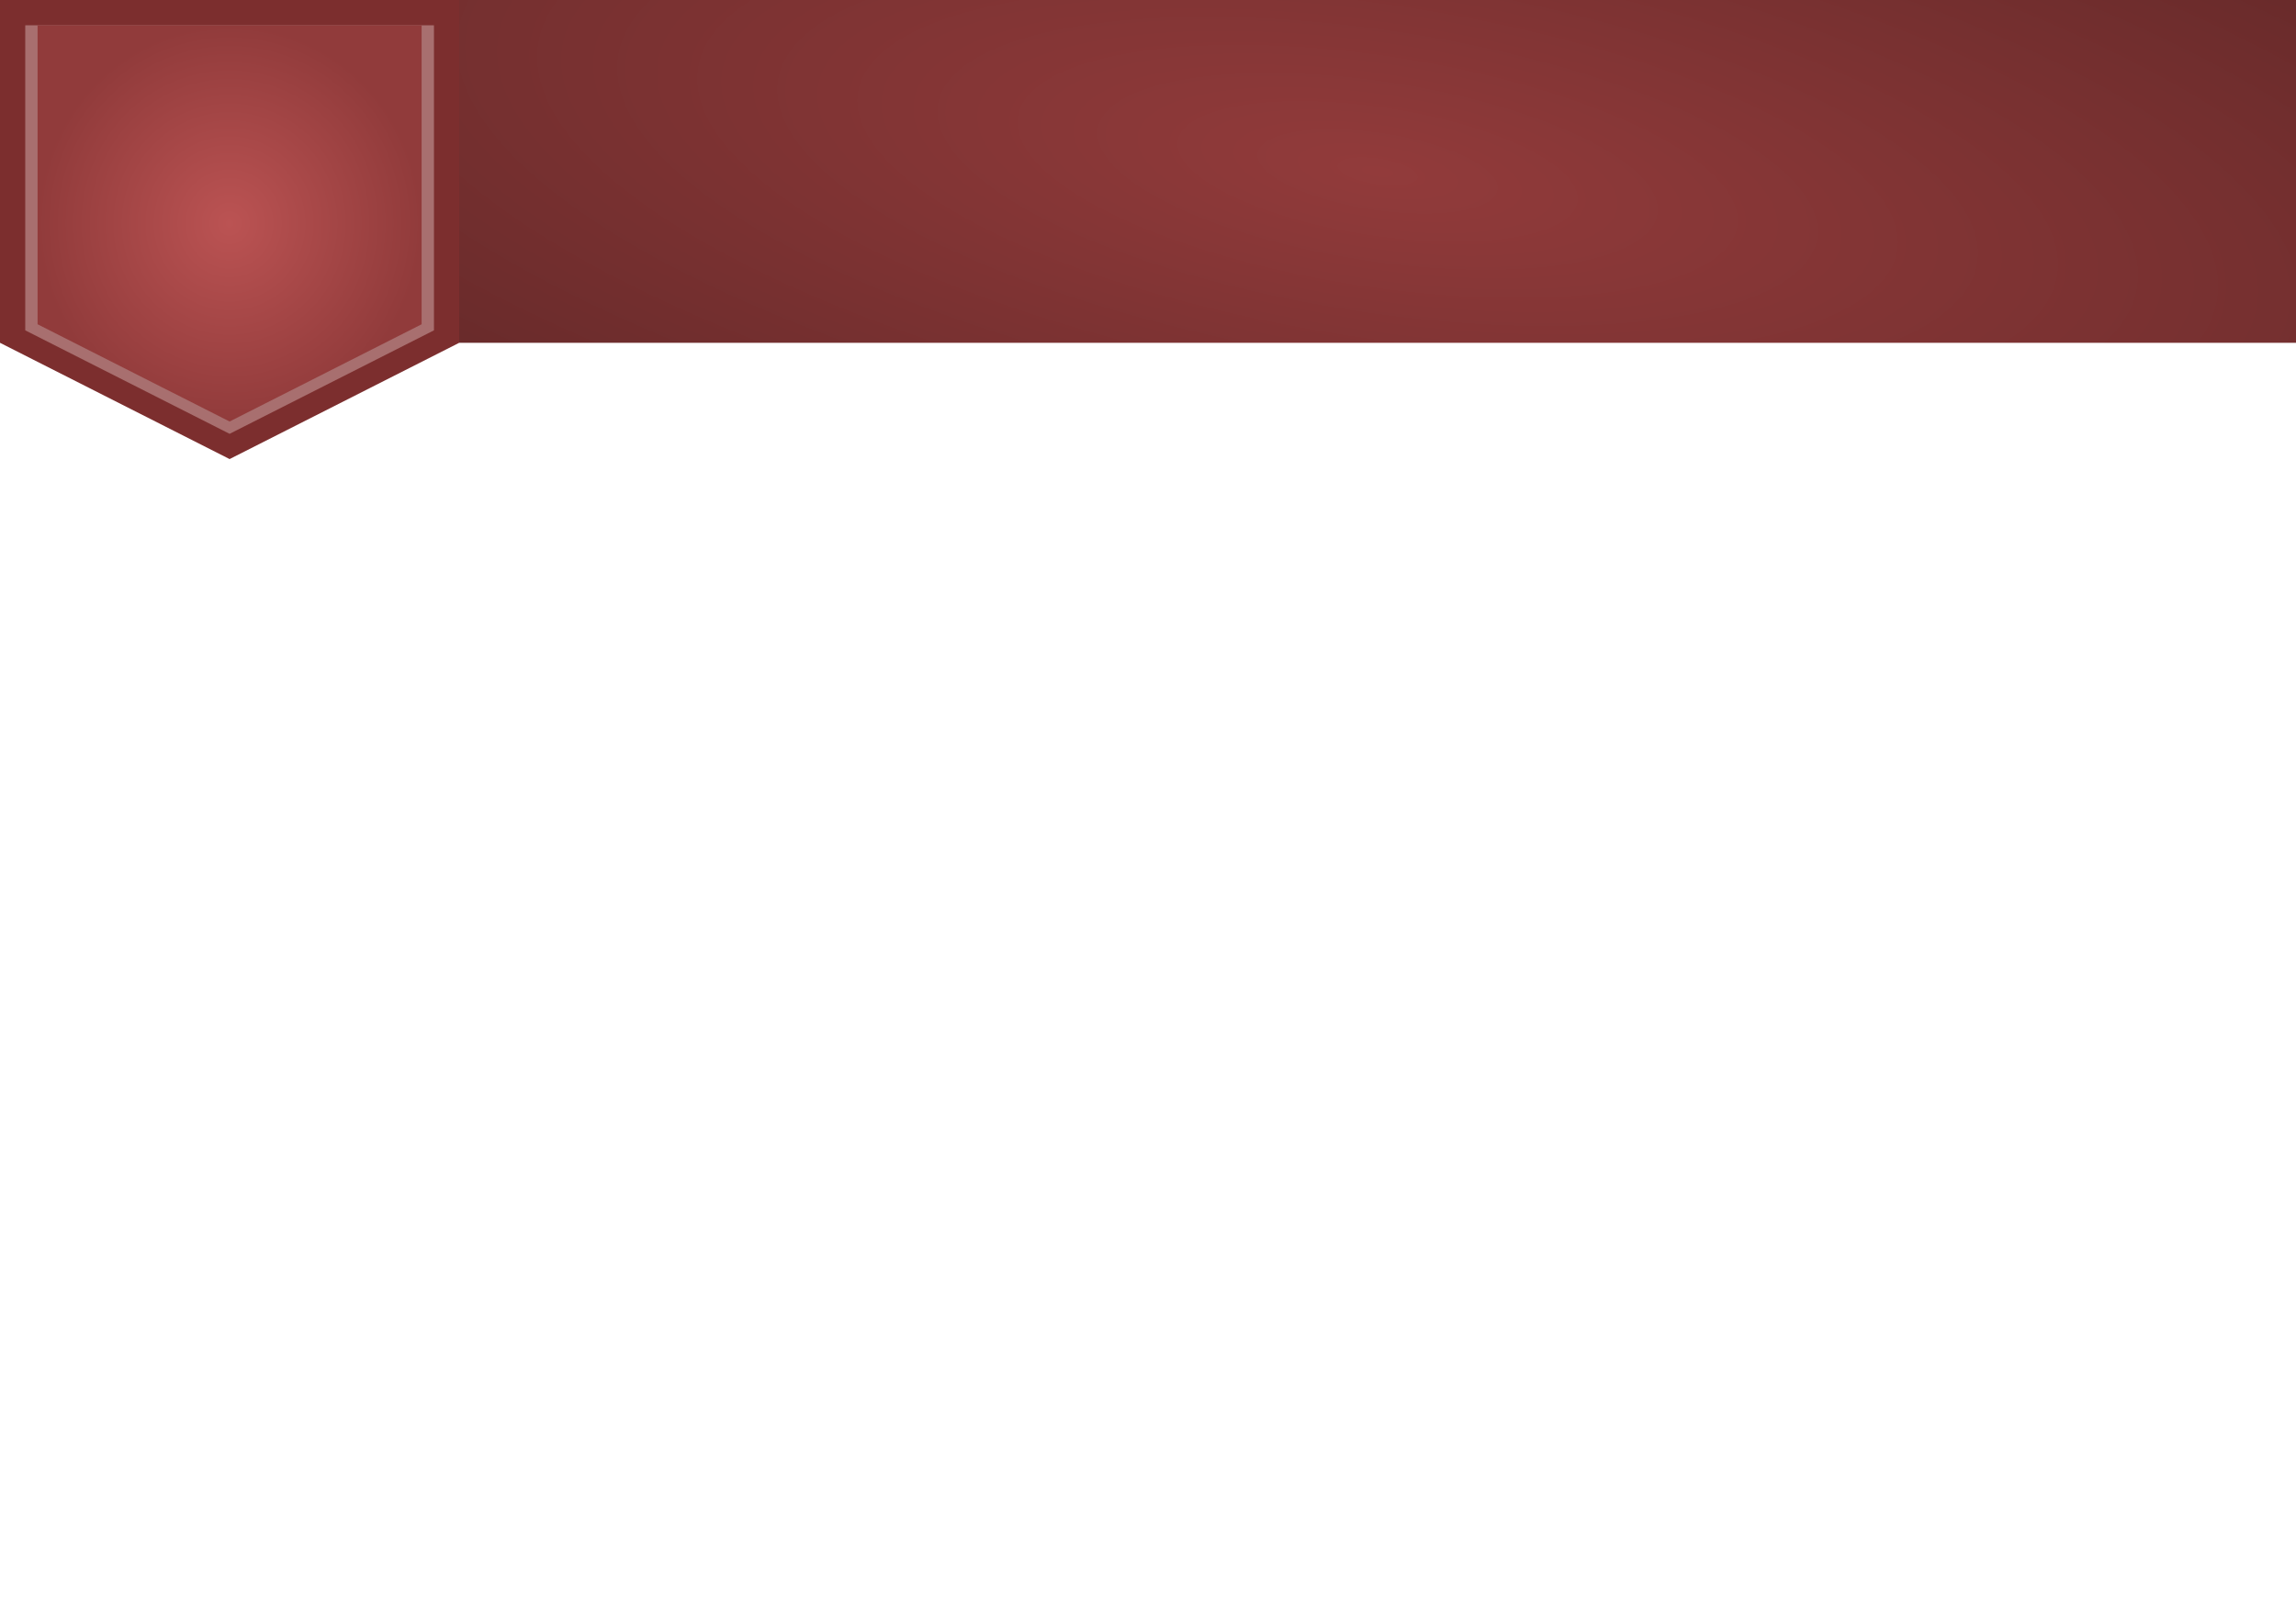
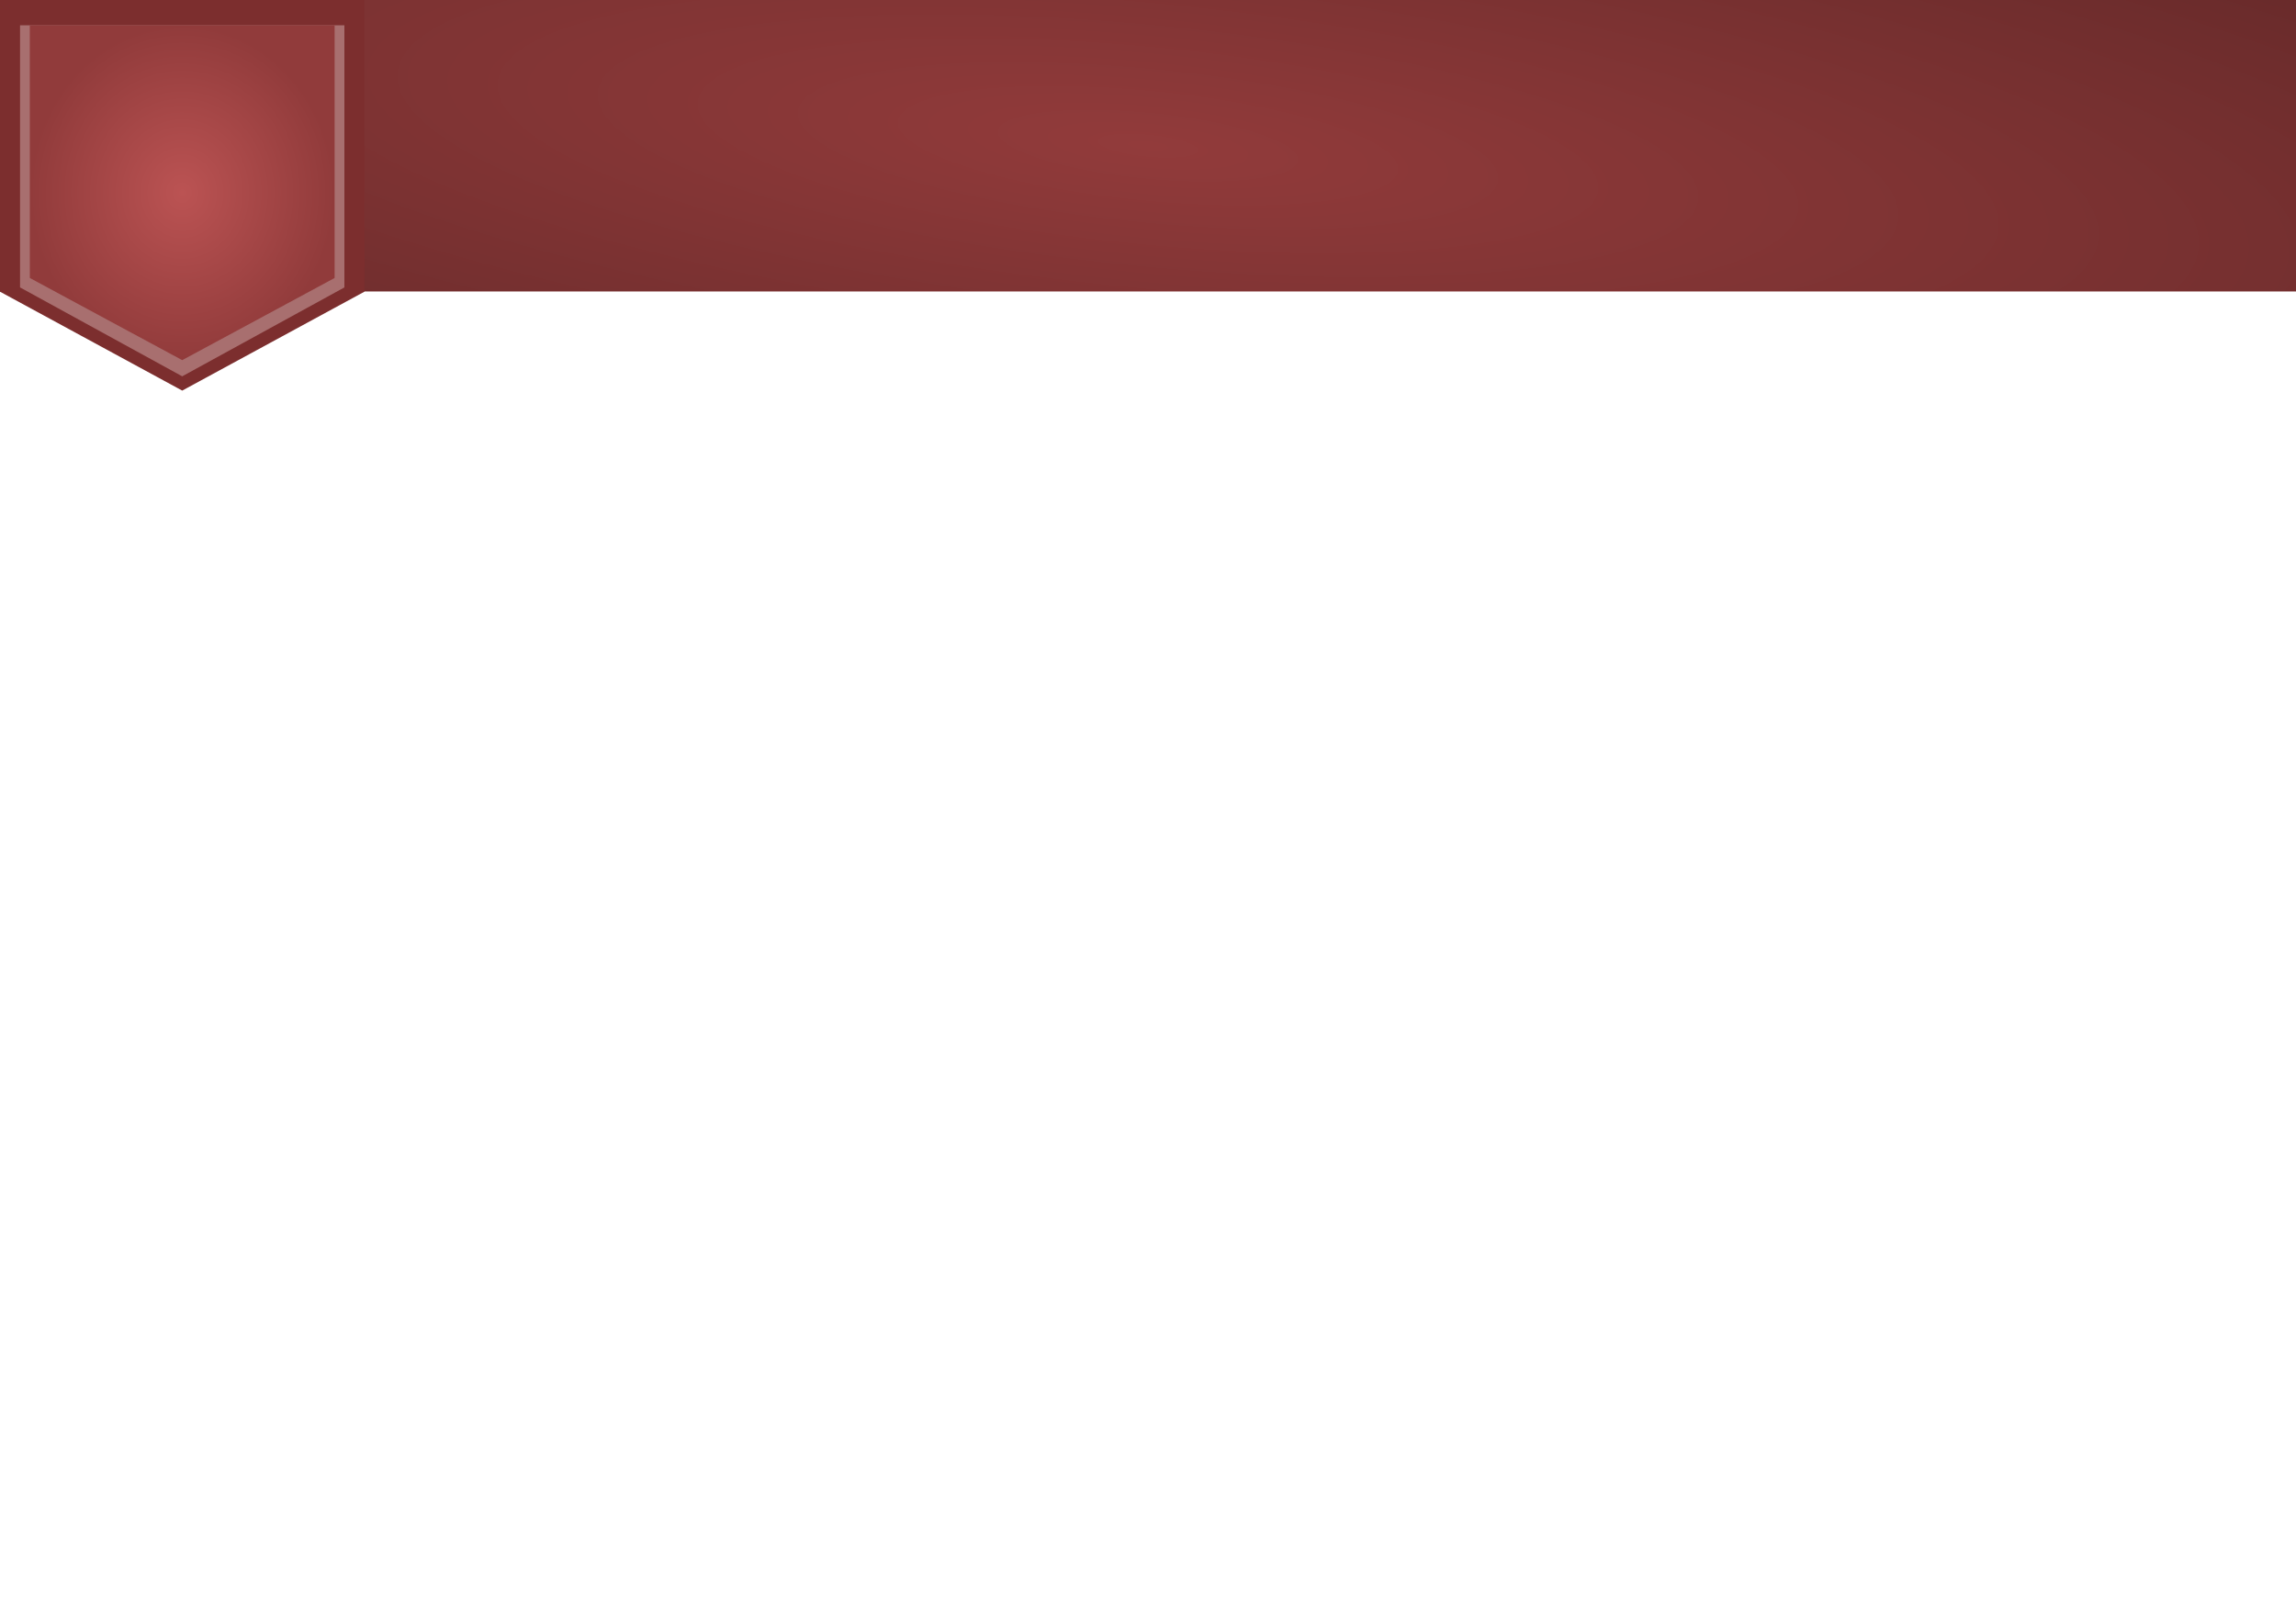
<svg xmlns="http://www.w3.org/2000/svg" xmlns:xlink="http://www.w3.org/1999/xlink" width="63mm" height="44mm" viewBox="0 0 63 44" version="1.1" id="svg3">
  <defs id="defs3">
    <linearGradient id="linearGradient2">
      <stop style="stop-color:#bb5353;stop-opacity:1;" offset="0" id="stop3" />
      <stop style="stop-color:#913b3b;stop-opacity:1;" offset="1" id="stop4" />
    </linearGradient>
    <linearGradient id="linearGradient1">
      <stop style="stop-color:#923b3b;stop-opacity:1;" offset="0" id="stop1" />
      <stop style="stop-color:#6a2b2b;stop-opacity:1;" offset="1" id="stop2" />
    </linearGradient>
-     <radialGradient xlink:href="#linearGradient1" id="radialGradient2" cx="37.8" cy="4.704" fx="37.8" fy="4.704" r="25.2" gradientTransform="matrix(1.392939,0.2117202,-0.06713758,0.4417086,-14.53727,-5.376579)" gradientUnits="userSpaceOnUse" />
-     <radialGradient xlink:href="#linearGradient2" id="radialGradient4" cx="6.3" cy="6.131" fx="6.3" fy="6.131" r="5.269" gradientTransform="matrix(1,0,0,1.032122,0,-0.1969361)" gradientUnits="userSpaceOnUse" />
+     <radialGradient xlink:href="#linearGradient1" id="radialGradient2" cx="37.8" cy="4.704" fx="37.8" fy="4.704" r="25.2" gradientTransform="matrix(1.741174,0.180015,-0.08392198,0.3755626,-33.92159,-4.571445)" gradientUnits="userSpaceOnUse" />
+     <radialGradient xlink:href="#linearGradient2" id="radialGradient4" cx="6.3" cy="6.131" fx="6.3" fy="6.131" r="5.269" gradientTransform="matrix(0.9090526,0,0,0.8723502,0,-0.05918097)" gradientUnits="userSpaceOnUse" />
  </defs>
-   <path d="M 0,-6.6639056e-5 H 12.6 V 9.409 L 6.3,12.6 0,9.409 Z" style="fill:#7c2e2e;fill-opacity:1;stroke-width:0.04" id="path1" />
-   <path d="M 0.693,0.693 H 11.907 V 9.067 L 6.3,11.907 0.693,9.067 Z" style="fill:#a86f6f;fill-opacity:1;stroke-width:0.035" id="path2" />
-   <path d="M 1.031,0.693 H 11.569 V 8.9 L 6.3,11.569 1.031,8.9 Z" style="fill:url(#radialGradient4);fill-opacity:1;stroke-width:0.033" id="path3" />
-   <rect style="fill:url(#radialGradient2);fill-opacity:1;stroke-width:0.636" id="rect3" width="50.4" height="9.409" x="12.6" y="-6.6639055e-05" />
+   <rect style="fill:url(#radialGradient2);fill-opacity:1;stroke-width:0.656" id="rect3" width="63" height="8" x="-1.7763568e-15" y="-6.6639055e-05" />
+   <g id="g1" transform="matrix(0.8730527,0,0,0.9999615,0,3.3316959e-5)">
+     <path d="M 0,-6.6639056e-5 H 11.454 V 8.006 L 5.727,10.721 0,8.006 Z" style="fill:#7c2e2e;fill-opacity:1;stroke-width:0.035" id="path1" />
+     <path d="M 0.63,0.693 H 10.824 V 7.889 L 5.727,10.329 0.63,7.889 Z" style="fill:#a86f6f;fill-opacity:1;stroke-width:0.031" id="path2" />
+     <path d="M 0.937,0.693 H 10.516 V 7.63 L 5.727,9.885 0.938,7.63 Z" style="fill:url(#radialGradient4);fill-opacity:1;stroke-width:0.029" id="path3" />
+   </g>
</svg>
